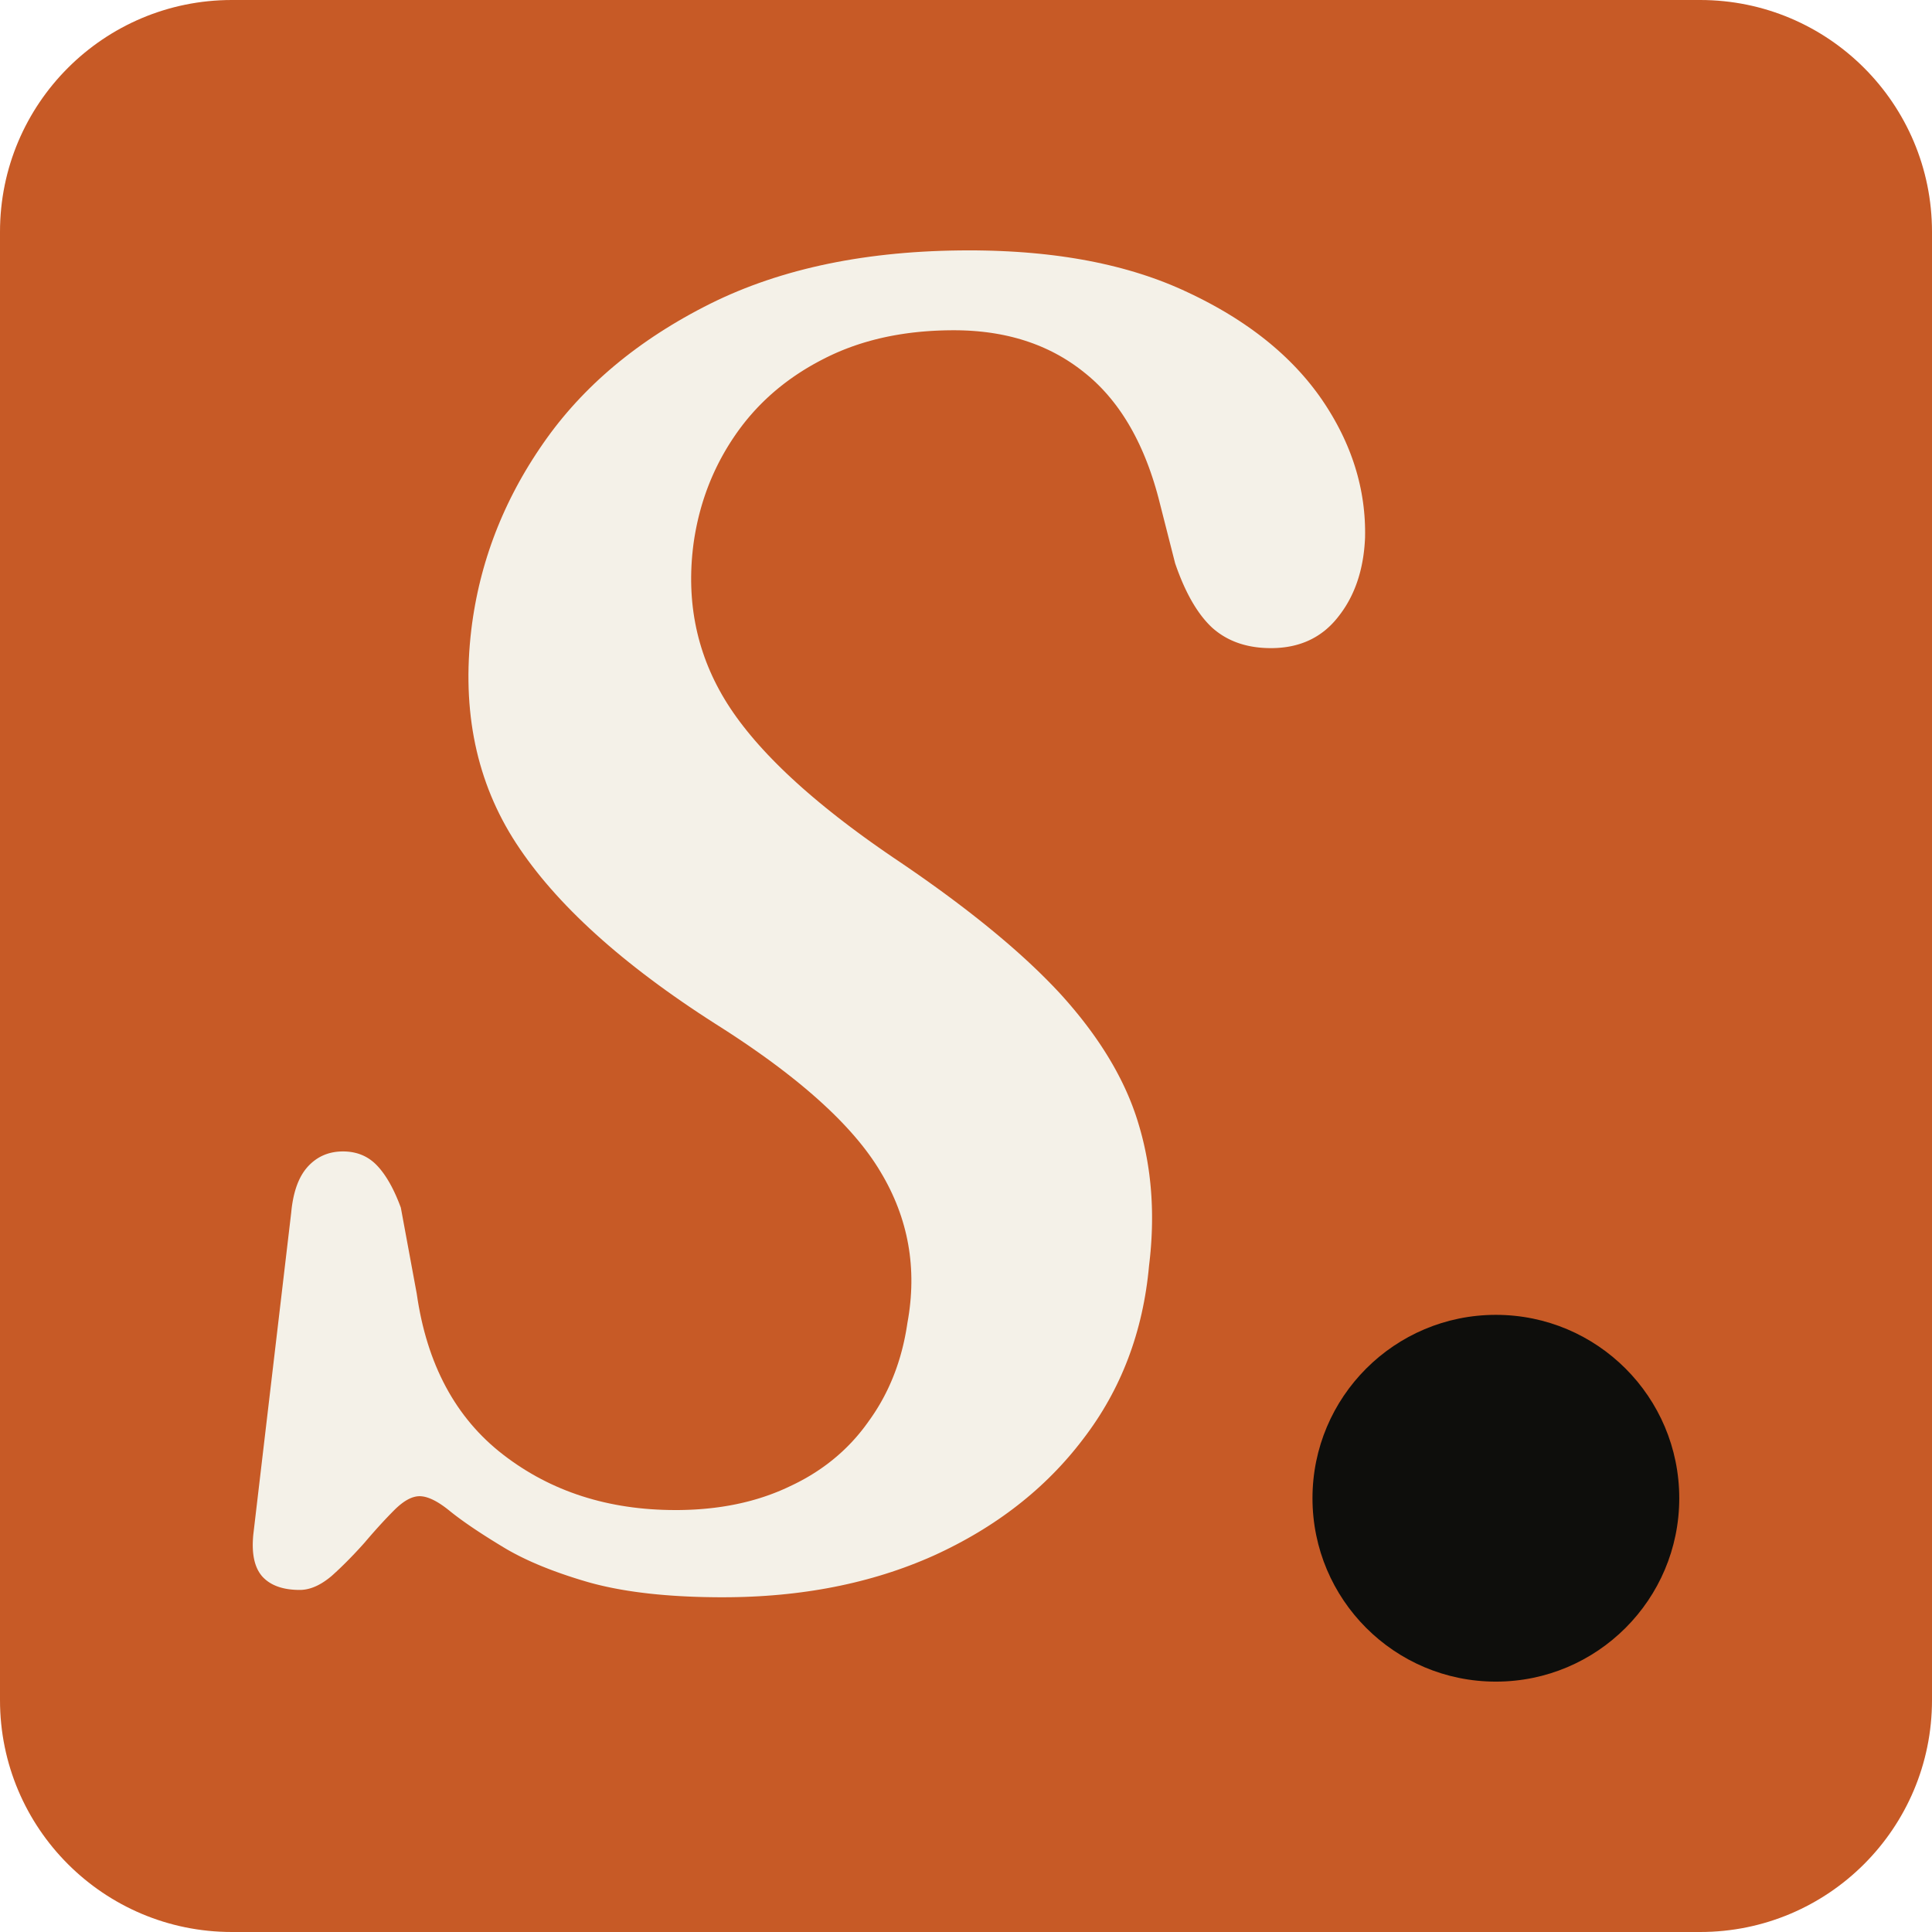
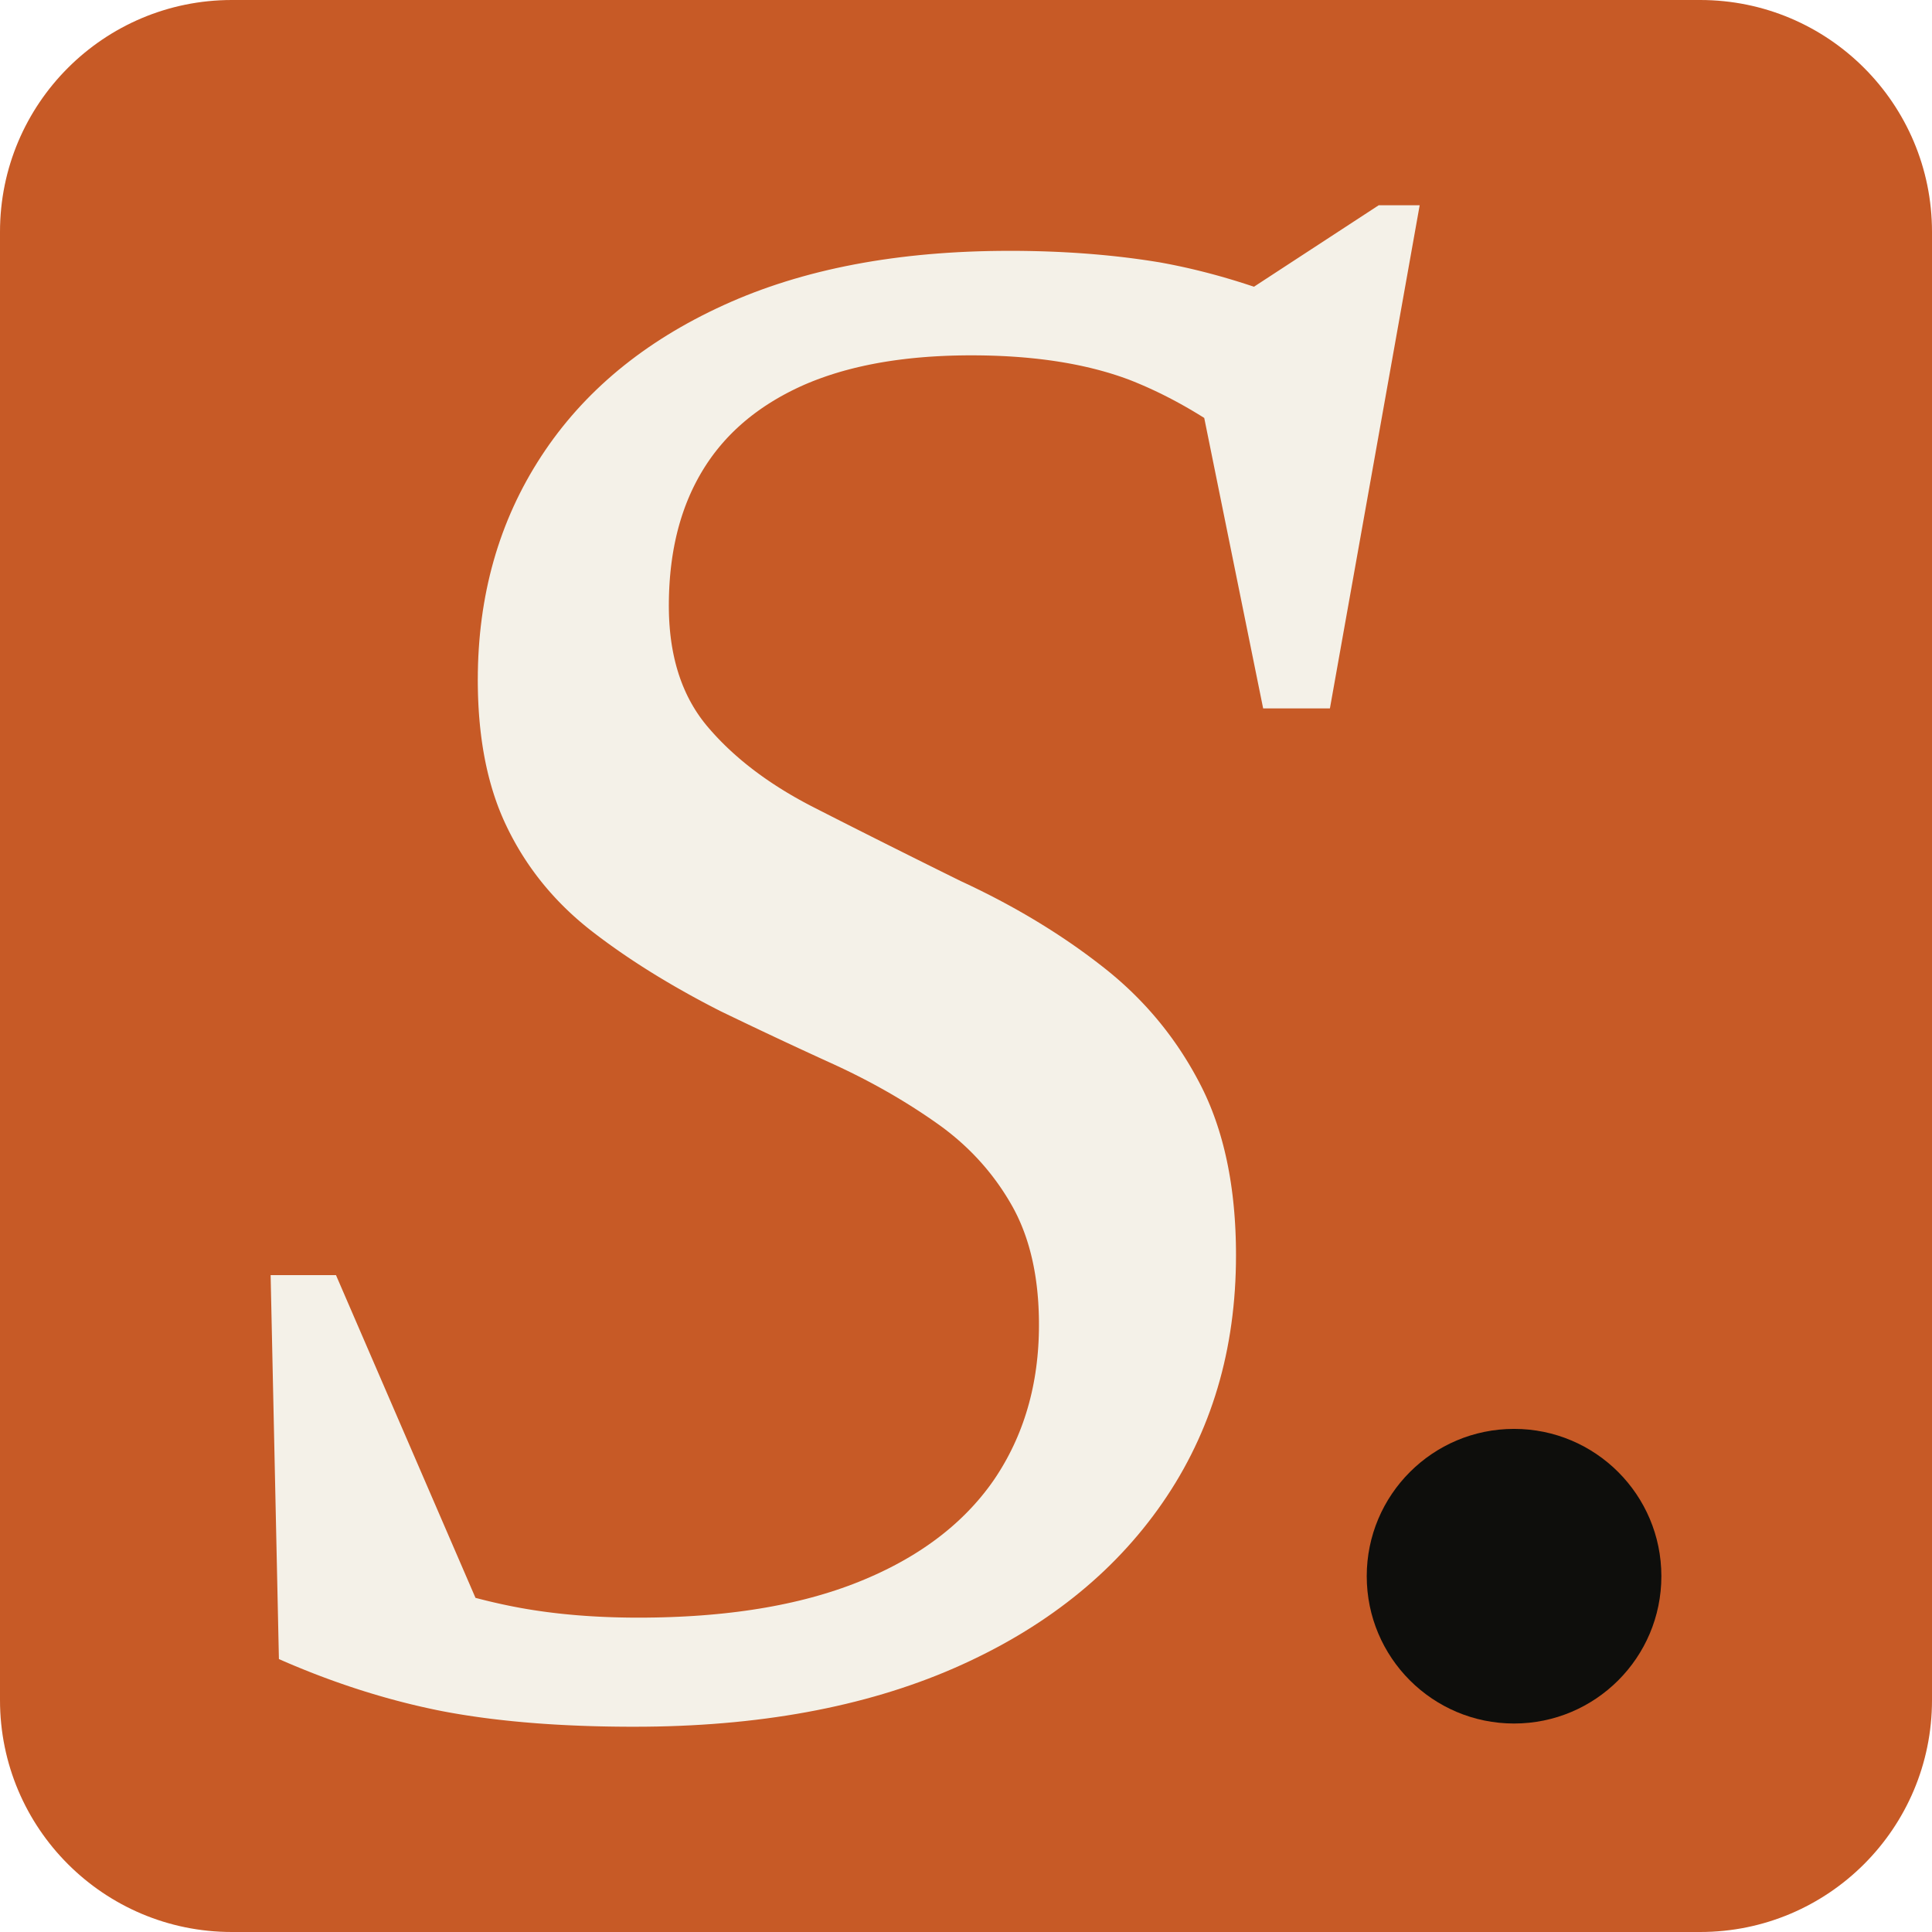
<svg xmlns="http://www.w3.org/2000/svg" viewBox="0 0 256 256" width="256" height="256">
  <rect width="256" height="256" rx="30.720" fill="#c75a26" />
-   <polygon points="95.773,211.646 95.105,211.644 94.444,211.638 93.790,211.628 93.144,211.615 92.504,211.597 91.872,211.576 91.247,211.550 90.629,211.521 90.019,211.488 89.415,211.451 88.819,211.410 88.230,211.365 87.648,211.316 87.073,211.264 86.505,211.207 85.945,211.147 85.392,211.082 84.845,211.014 84.306,210.942 83.775,210.866 83.250,210.786 82.733,210.702 82.222,210.614 81.719,210.522 81.223,210.427 80.735,210.327 80.253,210.224 79.779,210.116 79.311,210.005 78.851,209.890 78.399,209.771 77.953,209.648 77.513,209.519 77.079,209.389 76.650,209.258 76.226,209.125 75.808,208.991 75.395,208.856 74.987,208.719 74.585,208.581 74.187,208.442 73.795,208.302 73.408,208.161 73.027,208.018 72.651,207.874 72.280,207.728 71.914,207.582 71.554,207.434 71.199,207.285 70.849,207.134 70.504,206.983 70.165,206.830 69.831,206.676 69.502,206.520 69.179,206.363 68.861,206.206 68.548,206.046 68.240,205.886 67.938,205.724 67.640,205.561 67.349,205.397 67.062,205.231 66.781,205.064 66.505,204.896 66.233,204.731 65.965,204.568 65.701,204.406 65.441,204.245 65.184,204.085 64.931,203.927 64.682,203.769 64.436,203.614 64.194,203.459 63.956,203.306 63.721,203.153 63.490,203.003 63.263,202.853 63.039,202.705 62.819,202.558 62.603,202.412 62.391,202.268 62.182,202.124 61.977,201.982 61.776,201.842 61.578,201.702 61.384,201.564 61.194,201.427 61.007,201.292 60.824,201.157 60.645,201.024 60.469,200.892 60.297,200.762 60.129,200.632 59.965,200.504 59.804,200.378 59.647,200.252 59.496,200.129 59.346,200.010 59.198,199.895 59.052,199.784 58.907,199.676 58.764,199.573 58.622,199.473 58.482,199.378 58.344,199.286 58.207,199.198 58.072,199.114 57.938,199.034 57.806,198.958 57.676,198.886 57.547,198.818 57.419,198.754 57.294,198.693 57.169,198.636 57.047,198.584 56.926,198.535 56.806,198.490 56.688,198.449 56.572,198.412 56.457,198.379 56.344,198.350 56.233,198.324 56.123,198.303 56.014,198.285 55.908,198.272 55.802,198.262 55.699,198.256 55.597,198.254 55.502,198.256 55.407,198.261 55.310,198.270 55.214,198.283 55.116,198.299 55.018,198.319 54.920,198.342 54.821,198.369 54.721,198.399 54.620,198.433 54.519,198.471 54.417,198.512 54.315,198.557 54.212,198.605 54.108,198.657 54.004,198.713 53.899,198.772 53.793,198.835 53.687,198.901 53.580,198.971 53.473,199.045 53.365,199.122 53.256,199.202 53.147,199.287 53.037,199.375 52.926,199.466 52.815,199.561 52.703,199.660 52.590,199.762 52.477,199.868 52.363,199.977 52.249,200.090 52.134,200.205 52.018,200.322 51.902,200.440 51.786,200.559 51.668,200.680 51.551,200.801 51.433,200.924 51.314,201.049 51.195,201.174 51.075,201.301 50.955,201.429 50.834,201.558 50.712,201.689 50.591,201.821 50.468,201.954 50.345,202.088 50.222,202.224 50.098,202.361 49.973,202.499 49.848,202.638 49.723,202.779 49.597,202.921 49.470,203.064 49.343,203.209 49.215,203.354 49.087,203.501 48.958,203.650 48.829,203.799 48.699,203.950 48.569,204.102 48.438,204.255 48.307,204.410 48.169,204.565 48.030,204.718 47.893,204.871 47.755,205.022 47.618,205.172 47.480,205.321 47.343,205.468 47.207,205.615 47.070,205.760 46.934,205.904 46.797,206.048 46.661,206.189 46.526,206.330 46.390,206.470 46.255,206.608 46.120,206.745 45.985,206.882 45.850,207.017 45.716,207.150 45.581,207.283 45.447,207.414 45.314,207.545 45.180,207.674 45.047,207.802 44.913,207.929 44.780,208.054 44.648,208.179 44.515,208.302 44.383,208.424 44.250,208.545 44.119,208.665 43.987,208.784 43.849,208.900 43.711,209.013 43.573,209.122 43.436,209.227 43.299,209.328 43.162,209.426 43.026,209.520 42.890,209.611 42.754,209.698 42.619,209.781 42.484,209.860 42.349,209.936 42.215,210.008 42.081,210.076 41.947,210.141 41.813,210.202 41.680,210.259 41.547,210.312 41.415,210.362 41.283,210.408 41.151,210.451 41.019,210.489 40.888,210.524 40.757,210.556 40.626,210.584 40.496,210.608 40.366,210.628 40.236,210.644 40.107,210.657 39.978,210.667 39.849,210.672 39.721,210.674 39.513,210.672 39.309,210.667 39.108,210.658 38.911,210.646 38.717,210.630 38.526,210.611 38.339,210.589 38.155,210.563 37.974,210.533 37.797,210.500 37.623,210.463 37.453,210.423 37.286,210.380 37.122,210.333 36.962,210.282 36.805,210.229 36.651,210.171 36.501,210.110 36.354,210.046 36.211,209.978 36.071,209.907 35.934,209.832 35.801,209.753 35.671,209.672 35.544,209.586 35.421,209.498 35.301,209.405 35.185,209.310 35.072,209.210 34.962,209.108 34.856,209.002 34.753,208.892 34.657,208.779 34.565,208.661 34.476,208.540 34.392,208.415 34.311,208.286 34.234,208.154 34.161,208.017 34.091,207.876 34.026,207.732 33.964,207.583 33.906,207.431 33.852,207.275 33.801,207.114 33.755,206.950 33.712,206.782 33.673,206.611 33.638,206.435 33.606,206.255 33.579,206.072 33.555,205.884 33.535,205.693 33.518,205.497 33.506,205.298 33.497,205.095 33.492,204.888 33.491,204.677 33.494,204.462 33.501,204.244 33.511,204.021 33.525,203.795 33.543,203.564 33.565,203.330 38.587,160.670 38.612,160.416 38.640,160.165 38.670,159.919 38.704,159.677 38.741,159.439 38.780,159.205 38.822,158.975 38.867,158.750 38.915,158.528 38.965,158.311 39.019,158.097 39.075,157.888 39.135,157.683 39.197,157.482 39.262,157.285 39.329,157.093 39.400,156.904 39.473,156.719 39.550,156.539 39.629,156.363 39.711,156.190 39.796,156.022 39.883,155.858 39.974,155.699 40.067,155.543 40.164,155.391 40.263,155.244 40.365,155.100 40.469,154.961 40.577,154.826 40.687,154.695 40.801,154.568 40.916,154.445 41.034,154.326 41.154,154.211 41.275,154.100 41.398,153.992 41.523,153.889 41.651,153.789 41.780,153.694 41.910,153.602 42.043,153.514 42.178,153.430 42.314,153.350 42.453,153.274 42.593,153.202 42.736,153.134 42.880,153.070 43.026,153.009 43.174,152.952 43.324,152.900 43.475,152.851 43.629,152.806 43.785,152.765 43.942,152.728 44.102,152.695 44.263,152.666 44.426,152.640 44.591,152.619 44.758,152.601 44.927,152.588 45.098,152.578 45.270,152.572 45.445,152.570 45.616,152.572 45.785,152.577 45.953,152.587 46.118,152.600 46.282,152.616 46.443,152.636 46.603,152.660 46.761,152.688 46.917,152.720 47.071,152.755 47.223,152.793 47.374,152.836 47.522,152.882 47.669,152.932 47.813,152.985 47.956,153.042 48.097,153.103 48.236,153.168 48.373,153.236 48.508,153.308 48.641,153.384 48.772,153.463 48.902,153.546 49.029,153.633 49.155,153.724 49.278,153.818 49.400,153.916 49.520,154.017 49.638,154.122 49.754,154.231 49.868,154.344 49.981,154.460 50.092,154.580 50.202,154.703 50.311,154.830 50.420,154.960 50.527,155.094 50.634,155.231 50.740,155.372 50.845,155.516 50.949,155.664 51.052,155.815 51.155,155.970 51.257,156.128 51.357,156.290 51.457,156.455 51.557,156.623 51.655,156.796 51.752,156.971 51.849,157.150 51.945,157.333 52.040,157.519 52.134,157.708 52.227,157.901 52.319,158.097 52.411,158.297 52.502,158.501 52.591,158.708 52.680,158.918 52.769,159.132 52.856,159.349 52.942,159.570 53.028,159.794 53.113,160.022 55.219,171.416 55.351,172.287 55.498,173.145 55.659,173.989 55.835,174.821 56.025,175.639 56.230,176.444 56.450,177.236 56.684,178.014 56.932,178.780 57.195,179.532 57.473,180.271 57.765,180.997 58.072,181.709 58.393,182.409 58.729,183.095 59.080,183.768 59.445,184.428 59.824,185.075 60.219,185.709 60.627,186.329 61.050,186.937 61.488,187.531 61.941,188.111 62.408,188.679 62.889,189.234 63.385,189.775 63.896,190.303 64.421,190.818 64.960,191.320 65.515,191.808 66.083,192.284 66.667,192.746 67.265,193.198 67.870,193.635 68.482,194.058 69.103,194.467 69.730,194.862 70.366,195.242 71.008,195.608 71.658,195.959 72.316,196.296 72.981,196.619 73.654,196.927 74.334,197.221 75.022,197.501 75.717,197.766 76.419,198.017 77.129,198.254 77.847,198.476 78.572,198.684 79.304,198.878 80.044,199.057 80.792,199.222 81.547,199.373 82.309,199.509 83.079,199.631 83.857,199.739 84.642,199.832 85.434,199.911 86.234,199.975 87.042,200.025 87.857,200.061 88.679,200.083 89.509,200.090 90.043,200.087 90.574,200.078 91.101,200.062 91.623,200.041 92.142,200.014 92.656,199.980 93.167,199.940 93.674,199.894 94.176,199.842 94.675,199.784 95.169,199.720 95.660,199.650 96.146,199.573 96.629,199.491 97.107,199.402 97.582,199.307 98.052,199.206 98.519,199.099 98.981,198.986 99.440,198.867 99.894,198.741 100.345,198.610 100.791,198.472 101.234,198.328 101.672,198.178 102.106,198.022 102.537,197.860 102.963,197.692 103.386,197.518 103.804,197.337 104.218,197.151 104.629,196.958 105.035,196.766 105.435,196.570 105.831,196.368 106.222,196.161 106.607,195.950 106.988,195.733 107.363,195.511 107.734,195.284 108.099,195.052 108.459,194.815 108.815,194.573 109.165,194.325 109.510,194.073 109.850,193.816 110.185,193.553 110.515,193.286 110.840,193.013 111.159,192.736 111.474,192.453 111.784,192.165 112.088,191.873 112.388,191.575 112.682,191.272 112.972,190.964 113.256,190.651 113.535,190.333 113.810,190.010 114.079,189.681 114.343,189.348 114.602,189.010 114.856,188.666 115.105,188.318 115.355,187.969 115.599,187.615 115.838,187.259 116.071,186.898 116.298,186.534 116.519,186.166 116.735,185.794 116.944,185.419 117.148,185.040 117.346,184.657 117.538,184.271 117.725,183.881 117.905,183.487 118.080,183.089 118.249,182.688 118.412,182.284 118.570,181.875 118.721,181.463 118.867,181.047 119.007,180.627 119.141,180.204 119.270,179.777 119.392,179.346 119.509,178.912 119.620,178.474 119.725,178.032 119.825,177.587 119.918,177.137 120.006,176.685 120.088,176.228 120.164,175.768 120.235,175.304 120.352,174.631 120.455,173.960 120.543,173.293 120.616,172.628 120.675,171.967 120.718,171.309 120.747,170.654 120.761,170.002 120.761,169.353 120.745,168.707 120.715,168.064 120.670,167.424 120.610,166.787 120.536,166.154 120.447,165.523 120.343,164.895 120.224,164.271 120.091,163.649 119.942,163.031 119.779,162.416 119.601,161.803 119.409,161.194 119.201,160.588 118.979,159.985 118.742,159.385 118.491,158.788 118.224,158.194 117.943,157.603 117.647,157.015 117.337,156.430 117.011,155.849 116.671,155.270 116.316,154.688 115.940,154.105 115.543,153.519 115.124,152.932 114.685,152.342 114.224,151.751 113.742,151.157 113.238,150.562 112.714,149.964 112.168,149.365 111.601,148.763 111.013,148.160 110.404,147.554 109.774,146.947 109.122,146.337 108.449,145.725 107.755,145.112 107.040,144.496 106.304,143.879 105.546,143.259 104.767,142.638 103.967,142.014 103.146,141.388 102.303,140.761 101.440,140.131 100.555,139.500 99.649,138.866 98.722,138.230 97.773,137.593 96.804,136.953 95.813,136.312 94.801,135.668 93.654,134.929 92.527,134.189 91.421,133.448 90.337,132.707 89.272,131.966 88.229,131.224 87.206,130.481 86.205,129.738 85.224,128.995 84.263,128.250 83.324,127.506 82.405,126.761 81.507,126.015 80.630,125.269 79.774,124.522 78.938,123.774 78.124,123.027 77.329,122.278 76.556,121.529 75.804,120.780 75.072,120.030 74.361,119.280 73.671,118.529 73.002,117.777 72.353,117.025 71.725,116.273 71.118,115.519 70.532,114.766 69.967,114.012 69.422,113.257 68.898,112.502 68.395,111.746 67.912,110.986 67.448,110.218 67.003,109.441 66.577,108.657 66.171,107.864 65.784,107.064 65.416,106.255 65.067,105.438 64.737,104.613 64.427,103.780 64.136,102.939 63.864,102.089 63.611,101.232 63.377,100.366 63.163,99.492 62.968,98.611 62.792,97.721 62.635,96.822 62.497,95.916 62.379,95.002 62.280,94.079 62.200,93.149 62.139,92.210 62.097,91.263 62.075,90.308 62.071,89.345 62.087,88.374 62.122,87.395 62.177,86.407 62.250,85.412 62.343,84.408 62.455,83.396 62.562,82.568 62.682,81.743 62.814,80.922 62.958,80.105 63.114,79.292 63.283,78.483 63.463,77.677 63.656,76.875 63.862,76.078 64.079,75.283 64.309,74.493 64.551,73.706 64.805,72.924 65.071,72.145 65.350,71.369 65.641,70.598 65.944,69.830 66.259,69.067 66.587,68.307 66.927,67.550 67.279,66.798 67.643,66.049 68.020,65.305 68.408,64.564 68.809,63.826 69.223,63.093 69.648,62.363 70.086,61.637 70.536,60.915 70.998,60.197 71.472,59.483 71.959,58.772 72.458,58.064 72.969,57.364 73.493,56.673 74.029,55.990 74.578,55.316 75.139,54.649 75.713,53.991 76.299,53.342 76.898,52.700 77.509,52.067 78.132,51.443 78.768,50.826 79.416,50.218 80.077,49.619 80.750,49.027 81.436,48.444 82.134,47.870 82.844,47.304 83.567,46.746 84.303,46.196 85.051,45.655 85.811,45.122 86.584,44.597 87.369,44.081 88.167,43.573 88.977,43.073 89.799,42.582 90.634,42.099 91.482,41.624 92.342,41.158 93.214,40.700 94.099,40.250 94.992,39.815 95.897,39.393 96.813,38.986 97.741,38.592 98.681,38.212 99.631,37.846 100.594,37.494 101.568,37.155 102.553,36.830 103.550,36.520 104.558,36.223 105.578,35.939 106.609,35.670 107.652,35.414 108.706,35.172 109.772,34.944 110.850,34.730 111.938,34.530 113.039,34.343 114.151,34.171 115.274,34.012 116.409,33.867 117.555,33.736 118.713,33.618 119.882,33.515 121.063,33.425 122.255,33.349 123.459,33.287 124.674,33.238 125.901,33.204 127.139,33.183 128.389,33.176 129.463,33.181 130.527,33.198 131.580,33.225 132.622,33.263 133.653,33.312 134.673,33.372 135.683,33.442 136.681,33.524 137.669,33.616 138.646,33.719 139.612,33.833 140.567,33.958 141.511,34.094 142.444,34.241 143.367,34.398 144.278,34.566 145.179,34.746 146.069,34.936 146.948,35.137 147.816,35.349 148.673,35.571 149.520,35.805 150.355,36.049 151.180,36.305 151.994,36.571 152.797,36.848 153.589,37.136 154.370,37.434 155.141,37.744 155.900,38.064 156.649,38.396 157.387,38.738 158.117,39.085 158.836,39.439 159.543,39.799 160.240,40.165 160.924,40.537 161.598,40.916 162.261,41.300 162.912,41.691 163.552,42.088 164.180,42.492 164.797,42.901 165.403,43.317 165.998,43.739 166.581,44.167 167.153,44.602 167.714,45.042 168.264,45.489 168.802,45.943 169.329,46.402 169.845,46.868 170.349,47.339 170.842,47.817 171.324,48.302 171.795,48.792 172.254,49.289 172.702,49.792 173.139,50.301 173.564,50.816 173.978,51.338 174.381,51.866 174.773,52.400 175.153,52.940 175.518,53.484 175.871,54.030 176.212,54.578 176.542,55.128 176.859,55.679 177.164,56.233 177.457,56.788 177.738,57.344 178.007,57.903 178.264,58.463 178.509,59.026 178.742,59.590 178.963,60.155 179.172,60.723 179.369,61.292 179.554,61.863 179.727,62.436 179.888,63.011 180.036,63.588 180.173,64.166 180.298,64.746 180.411,65.328 180.511,65.912 180.600,66.497 180.677,67.085 180.741,67.674 180.794,68.265 180.835,68.857 180.863,69.452 180.880,70.048 180.884,70.646 180.877,71.246 180.857,71.639 180.831,72.027 180.800,72.411 180.763,72.791 180.720,73.166 180.671,73.537 180.617,73.904 180.556,74.267 180.490,74.625 180.418,74.979 180.340,75.328 180.257,75.673 180.167,76.014 180.072,76.350 179.971,76.683 179.864,77.011 179.752,77.334 179.633,77.653 179.509,77.968 179.379,78.279 179.243,78.585 179.102,78.887 178.954,79.184 178.801,79.478 178.642,79.767 178.477,80.051 178.307,80.331 178.130,80.607 177.948,80.879 177.760,81.146 177.566,81.409 177.367,81.668 177.162,81.927 176.952,82.178 176.737,82.421 176.518,82.655 176.294,82.881 176.064,83.099 175.830,83.309 175.592,83.511 175.348,83.704 175.099,83.889 174.846,84.066 174.587,84.235 174.324,84.395 174.056,84.547 173.783,84.691 173.506,84.827 173.223,84.955 172.936,85.074 172.644,85.185 172.346,85.288 172.045,85.382 171.738,85.469 171.426,85.547 171.110,85.617 170.788,85.678 170.462,85.732 170.131,85.777 169.795,85.814 169.454,85.843 169.109,85.864 168.758,85.876 168.403,85.880 168.107,85.877 167.816,85.869 167.527,85.856 167.242,85.838 166.960,85.814 166.682,85.785 166.406,85.751 166.135,85.711 165.866,85.666 165.602,85.616 165.340,85.561 165.082,85.500 164.827,85.434 164.576,85.363 164.327,85.287 164.083,85.205 163.841,85.118 163.604,85.026 163.369,84.928 163.138,84.825 162.910,84.717 162.686,84.604 162.464,84.485 162.247,84.361 162.032,84.232 161.822,84.098 161.614,83.958 161.410,83.813 161.209,83.663 161.012,83.507 160.817,83.346 160.627,83.180 160.445,83.008 160.266,82.830 160.088,82.646 159.912,82.456 159.738,82.260 159.566,82.057 159.395,81.849 159.226,81.634 159.059,81.414 158.894,81.187 158.731,80.954 158.569,80.715 158.409,80.469 158.251,80.218 158.095,79.961 157.940,79.697 157.788,79.427 157.637,79.152 157.488,78.870 157.340,78.582 157.195,78.287 157.051,77.987 156.909,77.681 156.769,77.368 156.631,77.050 156.494,76.725 156.360,76.394 156.227,76.057 156.095,75.714 155.966,75.365 155.839,75.009 155.713,74.648 153.499,65.954 153.309,65.258 153.112,64.573 152.907,63.899 152.694,63.236 152.473,62.585 152.245,61.945 152.008,61.316 151.764,60.699 151.512,60.093 151.252,59.498 150.985,58.915 150.709,58.343 150.426,57.782 150.135,57.232 149.836,56.694 149.530,56.166 149.215,55.651 148.893,55.146 148.563,54.653 148.225,54.171 147.880,53.700 147.526,53.241 147.165,52.793 146.796,52.356 146.419,51.931 146.035,51.516 145.642,51.113 145.242,50.722 144.834,50.341 144.418,49.972 143.994,49.615 143.563,49.268 143.128,48.929 142.686,48.601 142.237,48.284 141.782,47.977 141.321,47.681 140.853,47.396 140.379,47.122 139.898,46.858 139.410,46.605 138.916,46.363 138.415,46.132 137.908,45.912 137.394,45.702 136.874,45.503 136.347,45.315 135.814,45.137 135.274,44.970 134.727,44.814 134.174,44.669 133.615,44.535 133.049,44.411 132.476,44.298 131.897,44.196 131.312,44.104 130.719,44.024 130.121,43.954 129.515,43.894 128.903,43.846 128.285,43.808 127.660,43.782 127.029,43.765 126.391,43.760 125.772,43.764 125.159,43.775 124.550,43.794 123.946,43.820 123.348,43.854 122.754,43.895 122.165,43.943 121.581,44.000 121.003,44.063 120.429,44.134 119.860,44.213 119.296,44.299 118.737,44.393 118.183,44.494 117.633,44.602 117.089,44.718 116.550,44.842 116.016,44.973 115.487,45.112 114.962,45.258 114.443,45.411 113.928,45.572 113.419,45.741 112.914,45.917 112.415,46.100 111.920,46.291 111.431,46.489 110.946,46.695 110.466,46.909 109.991,47.130 109.522,47.358 109.057,47.594 108.597,47.833 108.144,48.077 107.696,48.326 107.255,48.581 106.819,48.841 106.389,49.106 105.965,49.377 105.547,49.653 105.135,49.934 104.728,50.220 104.328,50.512 103.934,50.809 103.545,51.111 103.162,51.418 102.786,51.731 102.415,52.049 102.050,52.372 101.691,52.701 101.338,53.035 100.991,53.374 100.649,53.718 100.314,54.068 99.984,54.423 99.661,54.783 99.343,55.148 99.031,55.519 98.726,55.895 98.426,56.276 98.132,56.663 97.843,57.055 97.561,57.452 97.285,57.854 97.018,58.254 96.757,58.656 96.503,59.062 96.255,59.471 96.014,59.882 95.779,60.297 95.550,60.714 95.327,61.134 95.111,61.558 94.901,61.984 94.698,62.413 94.500,62.846 94.310,63.281 94.125,63.719 93.947,64.160 93.775,64.604 93.609,65.051 93.450,65.501 93.297,65.954 93.150,66.410 93.010,66.868 92.876,67.330 92.749,67.795 92.627,68.262 92.512,68.733 92.404,69.207 92.301,69.683 92.205,70.163 92.116,70.645 92.032,71.130 91.955,71.619 91.885,72.110 91.798,72.834 91.725,73.553 91.667,74.268 91.624,74.980 91.596,75.687 91.582,76.390 91.582,77.089 91.598,77.783 91.628,78.474 91.673,79.161 91.732,79.843 91.806,80.521 91.895,81.196 91.998,81.866 92.117,82.532 92.249,83.193 92.397,83.851 92.559,84.505 92.735,85.154 92.927,85.800 93.133,86.441 93.354,87.078 93.589,87.711 93.839,88.340 94.104,88.965 94.383,89.586 94.677,90.203 94.986,90.815 95.309,91.423 95.647,92.028 96.000,92.628 96.367,93.224 96.754,93.823 97.161,94.424 97.587,95.027 98.032,95.633 98.497,96.241 98.980,96.852 99.483,97.465 100.005,98.081 100.546,98.699 101.107,99.319 101.686,99.942 102.285,100.567 102.903,101.195 103.540,101.825 104.196,102.458 104.872,103.092 105.567,103.730 106.280,104.370 107.014,105.012 107.766,105.657 108.537,106.304 109.328,106.953 110.138,107.605 110.967,108.260 111.815,108.916 112.683,109.576 113.569,110.237 114.475,110.901 115.400,111.568 116.345,112.237 117.308,112.908 118.291,113.582 119.185,114.185 120.067,114.785 120.936,115.383 121.792,115.979 122.634,116.572 123.464,117.163 124.281,117.751 125.085,118.337 125.876,118.921 126.653,119.502 127.418,120.081 128.170,120.657 128.909,121.231 129.635,121.802 130.348,122.371 131.048,122.938 131.735,123.502 132.409,124.063 133.071,124.623 133.719,125.179 134.354,125.734 134.976,126.286 135.585,126.835 136.182,127.382 136.765,127.927 137.335,128.469 137.893,129.009 138.437,129.547 138.968,130.082 139.487,130.614 139.992,131.144 140.485,131.672 140.966,132.205 141.437,132.739 141.897,133.273 142.348,133.808 142.788,134.342 143.219,134.877 143.639,135.413 144.049,135.948 144.449,136.484 144.839,137.020 145.218,137.557 145.588,138.094 145.947,138.631 146.297,139.169 146.636,139.706 146.965,140.245 147.284,140.783 147.593,141.322 147.891,141.861 148.180,142.400 148.458,142.940 148.727,143.480 148.985,144.020 149.233,144.561 149.471,145.102 149.699,145.643 149.916,146.185 150.124,146.727 150.321,147.269 150.509,147.812 150.686,148.355 150.853,148.898 151.014,149.443 151.168,149.990 151.315,150.540 151.454,151.093 151.585,151.649 151.708,152.208 151.824,152.769 151.933,153.333 152.034,153.899 152.127,154.469 152.213,155.041 152.291,155.616 152.361,156.194 152.424,156.774 152.479,157.357 152.527,157.943 152.567,158.532 152.599,159.123 152.624,159.717 152.642,160.314 152.651,160.914 152.653,161.516 152.648,162.121 152.635,162.729 152.614,163.339 152.586,163.953 152.550,164.569 152.507,165.187 152.456,165.809 152.397,166.433 152.331,167.060 152.257,167.690 152.176,168.510 152.083,169.324 151.978,170.131 151.860,170.932 151.730,171.726 151.587,172.513 151.432,173.294 151.265,174.069 151.085,174.837 150.892,175.598 150.687,176.353 150.470,177.101 150.240,177.843 149.998,178.578 149.743,179.307 149.476,180.029 149.196,180.745 148.904,181.454 148.600,182.156 148.283,182.852 147.953,183.542 147.612,184.225 147.257,184.901 146.891,185.571 146.511,186.234 146.120,186.891 145.716,187.541 145.299,188.185 144.870,188.822 144.429,189.452 143.975,190.076 143.509,190.694 143.038,191.304 142.558,191.906 142.068,192.500 141.569,193.085 141.060,193.662 140.542,194.231 140.013,194.792 139.476,195.345 138.928,195.889 138.371,196.425 137.805,196.953 137.229,197.473 136.643,197.984 136.048,198.487 135.443,198.982 134.828,199.469 134.204,199.948 133.570,200.418 132.927,200.880 132.274,201.334 131.612,201.779 130.940,202.217 130.258,202.646 129.567,203.067 128.866,203.479 128.155,203.884 127.435,204.280 126.706,204.668 125.966,205.048 125.217,205.420 124.459,205.783 123.691,206.138 122.918,206.477 122.139,206.805 121.353,207.122 120.561,207.429 119.763,207.725 118.958,208.010 118.147,208.284 117.329,208.548 116.505,208.801 115.674,209.043 114.837,209.274 113.994,209.494 113.144,209.704 112.287,209.903 111.425,210.091 110.555,210.269 109.680,210.436 108.798,210.592 107.909,210.737 107.014,210.871 106.113,210.995 105.205,211.108 104.291,211.210 103.370,211.302 102.443,211.382 101.509,211.452 100.569,211.512 99.623,211.560 98.670,211.598 97.711,211.624 96.745,211.641 95.773,211.646" fill="#f4f1e8" />
-   <circle cx="198.211" cy="198.524" r="24.300" fill="#0e0e0c" />
+   <polygon points="159.567,55.379 159.259,55.186 158.950,54.995 158.641,54.806 158.331,54.620 158.022,54.436 157.712,54.254 157.403,54.074 157.093,53.896 156.783,53.721 156.473,53.548 156.163,53.378 155.853,53.209 155.543,53.043 155.232,52.879 154.922,52.718 154.611,52.558 154.300,52.401 153.990,52.246 153.679,52.094 153.367,51.943 153.056,51.795 152.745,51.650 152.433,51.506 152.122,51.365 151.810,51.226 151.498,51.089 151.186,50.955 150.874,50.823 150.562,50.693 150.250,50.565 149.937,50.440 149.624,50.317 149.083,50.118 148.535,49.925 147.979,49.739 147.416,49.559 146.846,49.385 146.268,49.218 145.684,49.057 145.091,48.902 144.492,48.754 143.885,48.612 143.272,48.476 142.650,48.346 142.022,48.223 141.386,48.106 140.743,47.996 140.093,47.892 139.436,47.794 138.771,47.702 138.099,47.617 137.420,47.538 136.733,47.466 136.039,47.399 135.338,47.339 134.630,47.286 133.914,47.238 133.191,47.197 132.461,47.162 131.724,47.134 130.979,47.112 130.227,47.096 129.468,47.087 128.701,47.084 127.882,47.087 127.071,47.099 126.268,47.118 125.473,47.144 124.687,47.179 123.908,47.221 123.138,47.270 122.377,47.328 121.623,47.392 120.878,47.465 120.140,47.545 119.411,47.633 118.691,47.728 117.978,47.831 117.274,47.941 116.578,48.059 115.890,48.185 115.210,48.319 114.539,48.460 113.876,48.609 113.221,48.765 112.574,48.929 111.935,49.100 111.305,49.279 110.683,49.466 110.069,49.661 109.463,49.863 108.866,50.073 108.277,50.290 107.696,50.515 107.123,50.747 106.558,50.988 106.002,51.239 105.455,51.496 104.917,51.760 104.387,52.031 103.867,52.308 103.355,52.592 102.851,52.883 102.357,53.180 101.872,53.483 101.395,53.793 100.927,54.110 100.468,54.433 100.018,54.763 99.576,55.099 99.144,55.442 98.720,55.791 98.305,56.147 97.899,56.510 97.502,56.879 97.113,57.254 96.733,57.636 96.362,58.025 96.000,58.420 95.647,58.822 95.303,59.231 94.967,59.645 94.640,60.067 94.322,60.495 94.013,60.929 93.713,61.371 93.421,61.818 93.138,62.272 92.861,62.737 92.592,63.208 92.332,63.685 92.081,64.168 91.838,64.658 91.604,65.154 91.380,65.656 91.164,66.165 90.956,66.680 90.758,67.201 90.569,67.729 90.388,68.263 90.216,68.803 90.053,69.350 89.898,69.903 89.753,70.462 89.616,71.027 89.489,71.599 89.369,72.177 89.259,72.762 89.158,73.352 89.065,73.949 88.982,74.553 88.907,75.163 88.841,75.779 88.783,76.401 88.735,77.030 88.695,77.665 88.664,78.306 88.642,78.953 88.629,79.607 88.624,80.267 88.630,80.896 88.645,81.518 88.671,82.131 88.707,82.736 88.754,83.334 88.811,83.923 88.878,84.505 88.956,85.079 89.044,85.645 89.143,86.203 89.252,86.753 89.371,87.296 89.500,87.830 89.640,88.357 89.791,88.876 89.951,89.387 90.122,89.890 90.304,90.385 90.495,90.873 90.698,91.352 90.910,91.824 91.133,92.288 91.366,92.744 91.610,93.192 91.864,93.632 92.128,94.064 92.403,94.489 92.688,94.906 92.983,95.314 93.289,95.715 93.605,96.108 93.931,96.493 94.263,96.873 94.601,97.250 94.946,97.623 95.298,97.993 95.657,98.360 96.023,98.723 96.396,99.083 96.776,99.441 97.162,99.794 97.556,100.145 97.956,100.493 98.364,100.837 98.778,101.178 99.199,101.516 99.627,101.850 100.062,102.182 100.504,102.510 100.953,102.835 101.408,103.157 101.871,103.475 102.341,103.790 102.817,104.103 103.300,104.411 103.791,104.717 104.288,105.020 104.792,105.319 105.303,105.615 105.821,105.908 106.346,106.197 106.877,106.483 107.416,106.767 107.961,107.046 108.516,107.329 109.074,107.613 109.634,107.899 110.198,108.185 110.766,108.474 111.336,108.763 111.910,109.053 112.487,109.345 113.067,109.639 113.650,109.933 114.237,110.229 114.827,110.526 115.420,110.825 116.016,111.125 116.616,111.426 117.218,111.728 117.824,112.032 118.433,112.337 119.046,112.643 119.661,112.951 120.280,113.260 120.902,113.570 121.527,113.882 122.155,114.195 122.787,114.509 123.422,114.825 124.060,115.142 124.701,115.460 125.346,115.779 125.993,116.100 126.644,116.422 127.298,116.745 127.956,117.052 128.608,117.361 129.256,117.674 129.900,117.989 130.538,118.308 131.172,118.629 131.802,118.953 132.426,119.281 133.046,119.611 133.662,119.944 134.273,120.281 134.879,120.620 135.480,120.962 136.077,121.307 136.669,121.656 137.257,122.007 137.840,122.361 138.418,122.718 138.991,123.078 139.560,123.441 140.125,123.807 140.684,124.176 141.239,124.548 141.790,124.923 142.336,125.301 142.877,125.682 143.413,126.066 143.945,126.453 144.472,126.843 144.994,127.236 145.512,127.632 146.025,128.030 146.533,128.430 147.034,128.834 147.528,129.245 148.016,129.660 148.496,130.082 148.971,130.508 149.438,130.940 149.899,131.378 150.353,131.821 150.801,132.270 151.241,132.724 151.676,133.183 152.103,133.648 152.524,134.119 152.938,134.595 153.345,135.076 153.746,135.563 154.140,136.055 154.528,136.553 154.909,137.057 155.283,137.565 155.650,138.080 156.011,138.600 156.365,139.125 156.712,139.656 157.053,140.192 157.387,140.734 157.715,141.281 158.035,141.834 158.349,142.392 158.657,142.955 158.957,143.525 159.254,144.104 159.541,144.693 159.819,145.290 160.087,145.896 160.346,146.510 160.595,147.133 160.835,147.764 161.066,148.404 161.287,149.053 161.499,149.710 161.701,150.376 161.894,151.050 162.078,151.733 162.252,152.425 162.416,153.125 162.572,153.833 162.718,154.551 162.854,155.277 162.981,156.011 163.099,156.754 163.207,157.505 163.306,158.266 163.395,159.034 163.475,159.811 163.546,160.597 163.607,161.392 163.659,162.195 163.701,163.006 163.734,163.827 163.758,164.655 163.772,165.493 163.776,166.338 163.767,167.504 163.738,168.661 163.691,169.809 163.624,170.948 163.538,172.078 163.433,173.198 163.309,174.310 163.166,175.412 163.004,176.506 162.823,177.590 162.623,178.666 162.404,179.732 162.166,180.789 161.908,181.837 161.632,182.876 161.336,183.906 161.022,184.928 160.688,185.940 160.336,186.942 159.964,187.936 159.573,188.921 159.163,189.897 158.734,190.864 158.286,191.821 157.819,192.770 157.333,193.709 156.828,194.640 156.304,195.561 155.761,196.474 155.198,197.377 154.617,198.271 154.017,199.156 153.399,200.031 152.765,200.893 152.115,201.743 151.450,202.581 150.768,203.407 150.071,204.220 149.358,205.021 148.629,205.809 147.885,206.586 147.124,207.350 146.348,208.102 145.556,208.841 144.748,209.568 143.924,210.284 143.084,210.986 142.228,211.677 141.357,212.355 140.469,213.021 139.566,213.675 138.647,214.316 137.713,214.945 136.762,215.562 135.795,216.167 134.813,216.759 133.815,217.339 132.801,217.907 131.771,218.462 130.725,219.005 129.663,219.536 128.586,220.055 127.493,220.561 126.383,221.055 125.264,221.532 124.131,221.994 122.985,222.440 121.826,222.871 120.653,223.287 119.468,223.688 118.270,224.074 117.058,224.445 115.833,224.800 114.596,225.141 113.345,225.466 112.081,225.776 110.804,226.071 109.514,226.351 108.210,226.616 106.894,226.866 105.565,227.100 104.222,227.320 102.866,227.524 101.497,227.713 100.115,227.887 98.720,228.046 97.312,228.190 95.891,228.318 94.457,228.432 93.009,228.530 91.549,228.613 90.075,228.681 88.588,228.734 87.089,228.772 85.576,228.795 84.049,228.802 83.134,228.800 82.227,228.794 81.327,228.784 80.435,228.770 79.551,228.752 78.674,228.730 77.805,228.703 76.943,228.673 76.089,228.638 75.243,228.600 74.404,228.557 73.573,228.511 72.749,228.460 71.933,228.406 71.125,228.347 70.325,228.284 69.531,228.217 68.746,228.146 67.968,228.071 67.198,227.992 66.436,227.909 65.681,227.822 64.934,227.731 64.194,227.636 63.462,227.537 62.738,227.433 62.021,227.326 61.312,227.215 60.610,227.099 59.916,226.980 59.230,226.856 58.551,226.728 57.877,226.593 57.202,226.451 56.527,226.305 55.852,226.154 55.177,225.997 54.503,225.836 53.828,225.669 53.153,225.497 52.478,225.320 51.803,225.138 51.129,224.951 50.454,224.758 49.779,224.561 49.104,224.358 48.429,224.151 47.754,223.938 47.080,223.720 46.405,223.497 45.730,223.268 45.055,223.035 44.380,222.797 43.706,222.553 43.031,222.304 42.356,222.051 41.681,221.792 41.006,221.528 40.332,221.258 39.657,220.984 38.982,220.705 38.307,220.420 37.632,220.130 36.957,219.835 35.859,168.961 44.521,168.961 63.004,211.723 63.206,211.776 63.408,211.828 63.610,211.880 63.811,211.931 64.012,211.982 64.213,212.032 64.413,212.082 64.613,212.130 64.813,212.179 65.013,212.226 65.213,212.274 65.412,212.320 65.611,212.366 65.810,212.411 66.009,212.456 66.207,212.500 66.405,212.544 66.603,212.587 66.801,212.629 66.998,212.671 67.195,212.712 67.392,212.753 67.589,212.793 67.785,212.832 67.982,212.871 68.178,212.909 68.373,212.946 68.569,212.983 68.764,213.020 68.959,213.056 69.154,213.091 69.349,213.125 69.784,213.201 70.223,213.273 70.664,213.344 71.108,213.411 71.554,213.477 72.003,213.540 72.455,213.601 72.909,213.659 73.366,213.715 73.826,213.769 74.288,213.820 74.753,213.869 75.220,213.915 75.690,213.959 76.163,214.001 76.638,214.041 77.116,214.077 77.596,214.112 78.079,214.144 78.565,214.174 79.054,214.201 79.545,214.226 80.038,214.249 80.534,214.269 81.033,214.287 81.535,214.303 82.039,214.316 82.545,214.326 83.055,214.335 83.567,214.341 84.081,214.344 84.598,214.346 85.680,214.341 86.750,214.327 87.809,214.304 88.858,214.271 89.896,214.229 90.923,214.178 91.939,214.118 92.944,214.048 93.938,213.969 94.922,213.881 95.895,213.783 96.857,213.676 97.808,213.560 98.748,213.435 99.677,213.300 100.596,213.156 101.503,213.003 102.400,212.840 103.286,212.668 104.161,212.487 105.026,212.296 105.879,212.097 106.722,211.888 107.554,211.669 108.375,211.441 109.185,211.204 109.984,210.958 110.772,210.703 111.550,210.438 112.317,210.164 113.072,209.880 113.817,209.587 114.551,209.286 115.274,208.977 115.985,208.661 116.685,208.336 117.374,208.004 118.052,207.664 118.718,207.316 119.372,206.961 120.016,206.597 120.648,206.227 121.269,205.848 121.878,205.461 122.476,205.067 123.063,204.665 123.639,204.256 124.203,203.838 124.756,203.413 125.297,202.980 125.827,202.540 126.346,202.091 126.854,201.635 127.350,201.171 127.835,200.700 128.309,200.220 128.771,199.733 129.222,199.238 129.662,198.736 130.090,198.225 130.507,197.707 130.913,197.181 131.307,196.648 131.690,196.106 132.058,195.555 132.414,194.997 132.759,194.433 133.092,193.864 133.413,193.289 133.722,192.707 134.020,192.120 134.306,191.528 134.580,190.929 134.843,190.325 135.094,189.714 135.333,189.098 135.561,188.476 135.777,187.848 135.981,187.215 136.174,186.575 136.355,185.930 136.524,185.279 136.682,184.622 136.828,183.959 136.962,183.290 137.085,182.616 137.196,181.935 137.295,181.249 137.382,180.557 137.458,179.859 137.523,179.156 137.575,178.446 137.616,177.731 137.645,177.009 137.663,176.282 137.668,175.550 137.665,174.950 137.654,174.357 137.636,173.771 137.610,173.191 137.578,172.617 137.538,172.049 137.490,171.488 137.436,170.933 137.374,170.384 137.305,169.841 137.229,169.305 137.145,168.776 137.054,168.252 136.956,167.735 136.851,167.224 136.738,166.720 136.618,166.222 136.491,165.730 136.357,165.244 136.215,164.765 136.066,164.292 135.910,163.825 135.746,163.365 135.575,162.911 135.397,162.463 135.212,162.022 135.019,161.587 134.820,161.158 134.612,160.736 134.398,160.320 134.176,159.910 133.947,159.506 133.716,159.112 133.480,158.721 133.239,158.335 132.993,157.952 132.743,157.573 132.487,157.198 132.227,156.827 131.961,156.460 131.691,156.097 131.416,155.738 131.136,155.383 130.851,155.032 130.561,154.684 130.266,154.341 129.967,154.001 129.662,153.666 129.353,153.334 129.039,153.006 128.720,152.683 128.396,152.363 128.067,152.047 127.733,151.735 127.394,151.427 127.051,151.123 126.702,150.823 126.349,150.526 125.991,150.234 125.628,149.946 125.260,149.661 124.887,149.381 124.509,149.104 124.126,148.832 123.736,148.558 123.344,148.286 122.949,148.017 122.552,147.749 122.152,147.483 121.750,147.219 121.346,146.957 120.939,146.696 120.530,146.438 120.119,146.182 119.705,145.927 119.288,145.675 118.870,145.424 118.449,145.175 118.025,144.928 117.599,144.683 117.171,144.440 116.741,144.199 116.308,143.960 115.872,143.723 115.435,143.487 114.995,143.254 114.552,143.022 114.107,142.792 113.660,142.565 113.210,142.339 112.758,142.115 112.304,141.893 111.847,141.673 111.388,141.454 110.926,141.238 110.462,141.023 109.994,140.810 109.524,140.596 109.055,140.381 108.586,140.166 108.116,139.950 107.647,139.734 107.177,139.517 106.707,139.300 106.237,139.083 105.767,138.865 105.297,138.646 104.827,138.427 104.356,138.208 103.886,137.988 103.415,137.767 102.944,137.546 102.473,137.325 102.002,137.103 101.531,136.881 101.060,136.658 100.589,136.435 100.117,136.211 99.645,135.987 99.174,135.762 98.702,135.537 98.230,135.311 97.758,135.085 97.286,134.859 96.813,134.632 96.341,134.404 95.868,134.176 95.395,133.947 94.777,133.630 94.163,133.312 93.555,132.993 92.952,132.672 92.354,132.350 91.761,132.027 91.174,131.703 90.592,131.378 90.015,131.051 89.443,130.724 88.877,130.395 88.316,130.064 87.760,129.733 87.209,129.401 86.664,129.067 86.123,128.732 85.589,128.396 85.059,128.059 84.534,127.720 84.015,127.380 83.501,127.040 82.992,126.698 82.489,126.354 81.991,126.010 81.498,125.664 81.010,125.317 80.527,124.969 80.050,124.620 79.578,124.270 79.111,123.918 78.650,123.565 78.193,123.212 77.747,122.855 77.307,122.493 76.873,122.127 76.446,121.757 76.026,121.382 75.612,121.003 75.205,120.619 74.804,120.230 74.410,119.837 74.022,119.440 73.641,119.037 73.267,118.631 72.899,118.220 72.537,117.804 72.183,117.384 71.834,116.959 71.492,116.530 71.157,116.096 70.829,115.658 70.507,115.215 70.191,114.767 69.882,114.316 69.580,113.859 69.284,113.398 68.994,112.933 68.712,112.463 68.435,111.988 68.166,111.509 67.903,111.025 67.646,110.537 67.396,110.045 67.153,109.547 66.916,109.048 66.687,108.542 66.466,108.029 66.252,107.509 66.045,106.982 65.846,106.447 65.655,105.906 65.471,105.358 65.295,104.802 65.126,104.240 64.965,103.670 64.811,103.094 64.664,102.510 64.525,101.920 64.394,101.322 64.270,100.718 64.154,100.106 64.045,99.488 63.944,98.862 63.850,98.229 63.764,97.589 63.685,96.943 63.613,96.289 63.550,95.628 63.493,94.960 63.445,94.285 63.403,93.603 63.370,92.915 63.343,92.219 63.325,91.516 63.313,90.806 63.309,90.089 63.318,89.044 63.342,88.007 63.383,86.978 63.441,85.956 63.515,84.942 63.605,83.935 63.712,82.936 63.836,81.945 63.975,80.961 64.132,79.985 64.304,79.017 64.493,78.056 64.699,77.103 64.921,76.158 65.159,75.220 65.414,74.290 65.685,73.367 65.973,72.452 66.277,71.544 66.598,70.645 66.935,69.753 67.288,68.868 67.658,67.991 68.045,67.122 68.447,66.260 68.867,65.406 69.302,64.560 69.755,63.721 70.223,62.890 70.708,62.067 71.210,61.251 71.727,60.442 72.257,59.647 72.801,58.863 73.360,58.090 73.933,57.328 74.521,56.576 75.123,55.836 75.740,55.107 76.371,54.388 77.017,53.681 77.677,52.984 78.352,52.299 79.042,51.624 79.746,50.961 80.464,50.308 81.197,49.666 81.945,49.035 82.707,48.416 83.484,47.807 84.275,47.209 85.081,46.622 85.901,46.046 86.736,45.481 87.585,44.927 88.449,44.384 89.328,43.852 90.221,43.331 91.128,42.821 92.050,42.322 92.987,41.833 93.938,41.356 94.903,40.890 95.883,40.434 96.873,39.992 97.876,39.563 98.891,39.148 99.918,38.747 100.958,38.361 102.010,37.988 103.075,37.630 104.153,37.285 105.243,36.955 106.345,36.639 107.460,36.336 108.588,36.048 109.728,35.774 110.880,35.514 112.045,35.268 113.223,35.036 114.413,34.818 115.615,34.614 116.830,34.424 118.058,34.249 119.298,34.087 120.551,33.939 121.816,33.806 123.093,33.686 124.383,33.581 125.686,33.490 127.001,33.412 128.329,33.349 129.669,33.300 131.022,33.265 132.387,33.244 133.764,33.236 134.430,33.238 135.093,33.242 135.753,33.250 136.410,33.260 137.065,33.274 137.716,33.290 138.365,33.309 139.011,33.332 139.653,33.357 140.293,33.385 140.931,33.417 141.565,33.451 142.196,33.488 142.825,33.528 143.451,33.572 144.073,33.618 144.694,33.667 145.311,33.719 145.925,33.774 146.536,33.832 147.145,33.893 147.751,33.957 148.354,34.024 148.953,34.094 149.551,34.167 150.145,34.243 150.736,34.322 151.325,34.404 151.911,34.489 152.493,34.577 153.073,34.668 153.650,34.761 154.036,34.831 154.421,34.903 154.807,34.976 155.194,35.052 155.580,35.130 155.967,35.210 156.355,35.291 156.742,35.375 157.131,35.461 157.519,35.549 157.908,35.639 158.297,35.731 158.687,35.825 159.076,35.921 159.467,36.019 159.857,36.119 160.248,36.221 160.640,36.325 161.031,36.431 161.423,36.539 161.816,36.649 162.208,36.761 162.601,36.876 162.995,36.992 163.389,37.110 163.783,37.230 164.177,37.353 164.572,37.477 164.968,37.603 165.363,37.732 165.759,37.862 166.155,37.995 182.686,27.198 188.115,27.198 176.220,93.870 167.375,93.870" fill="#f4f1e8" />
+   <circle cx="200.620" cy="208.855" r="19.520" fill="#0e0e0c" />
</svg>
